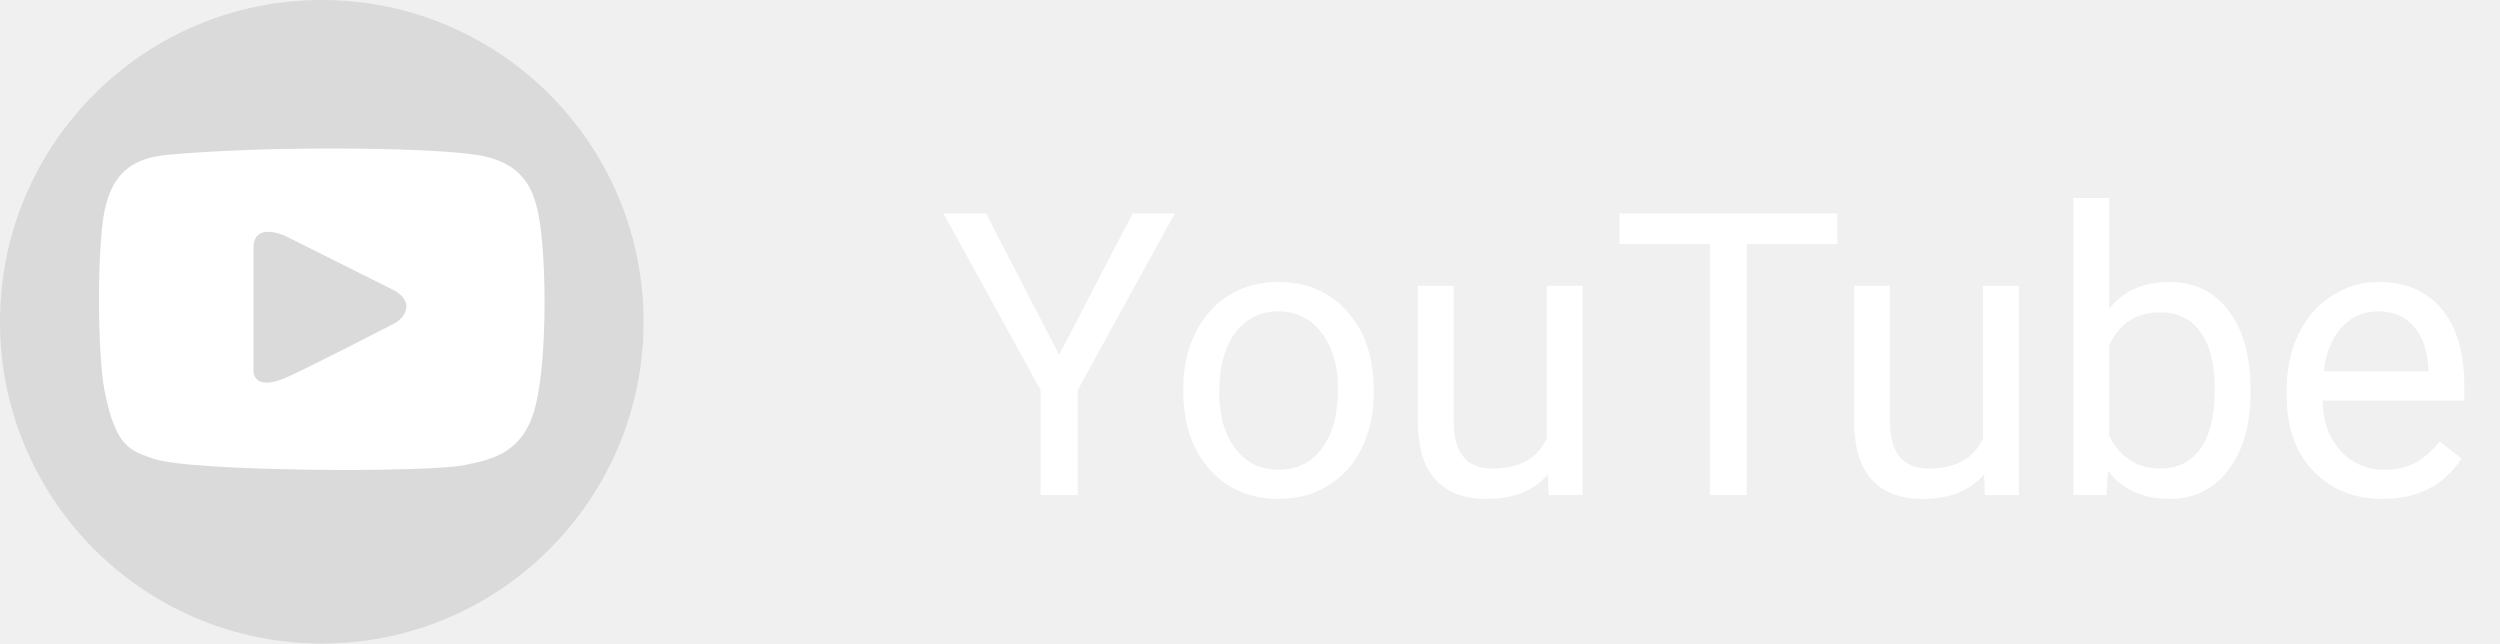
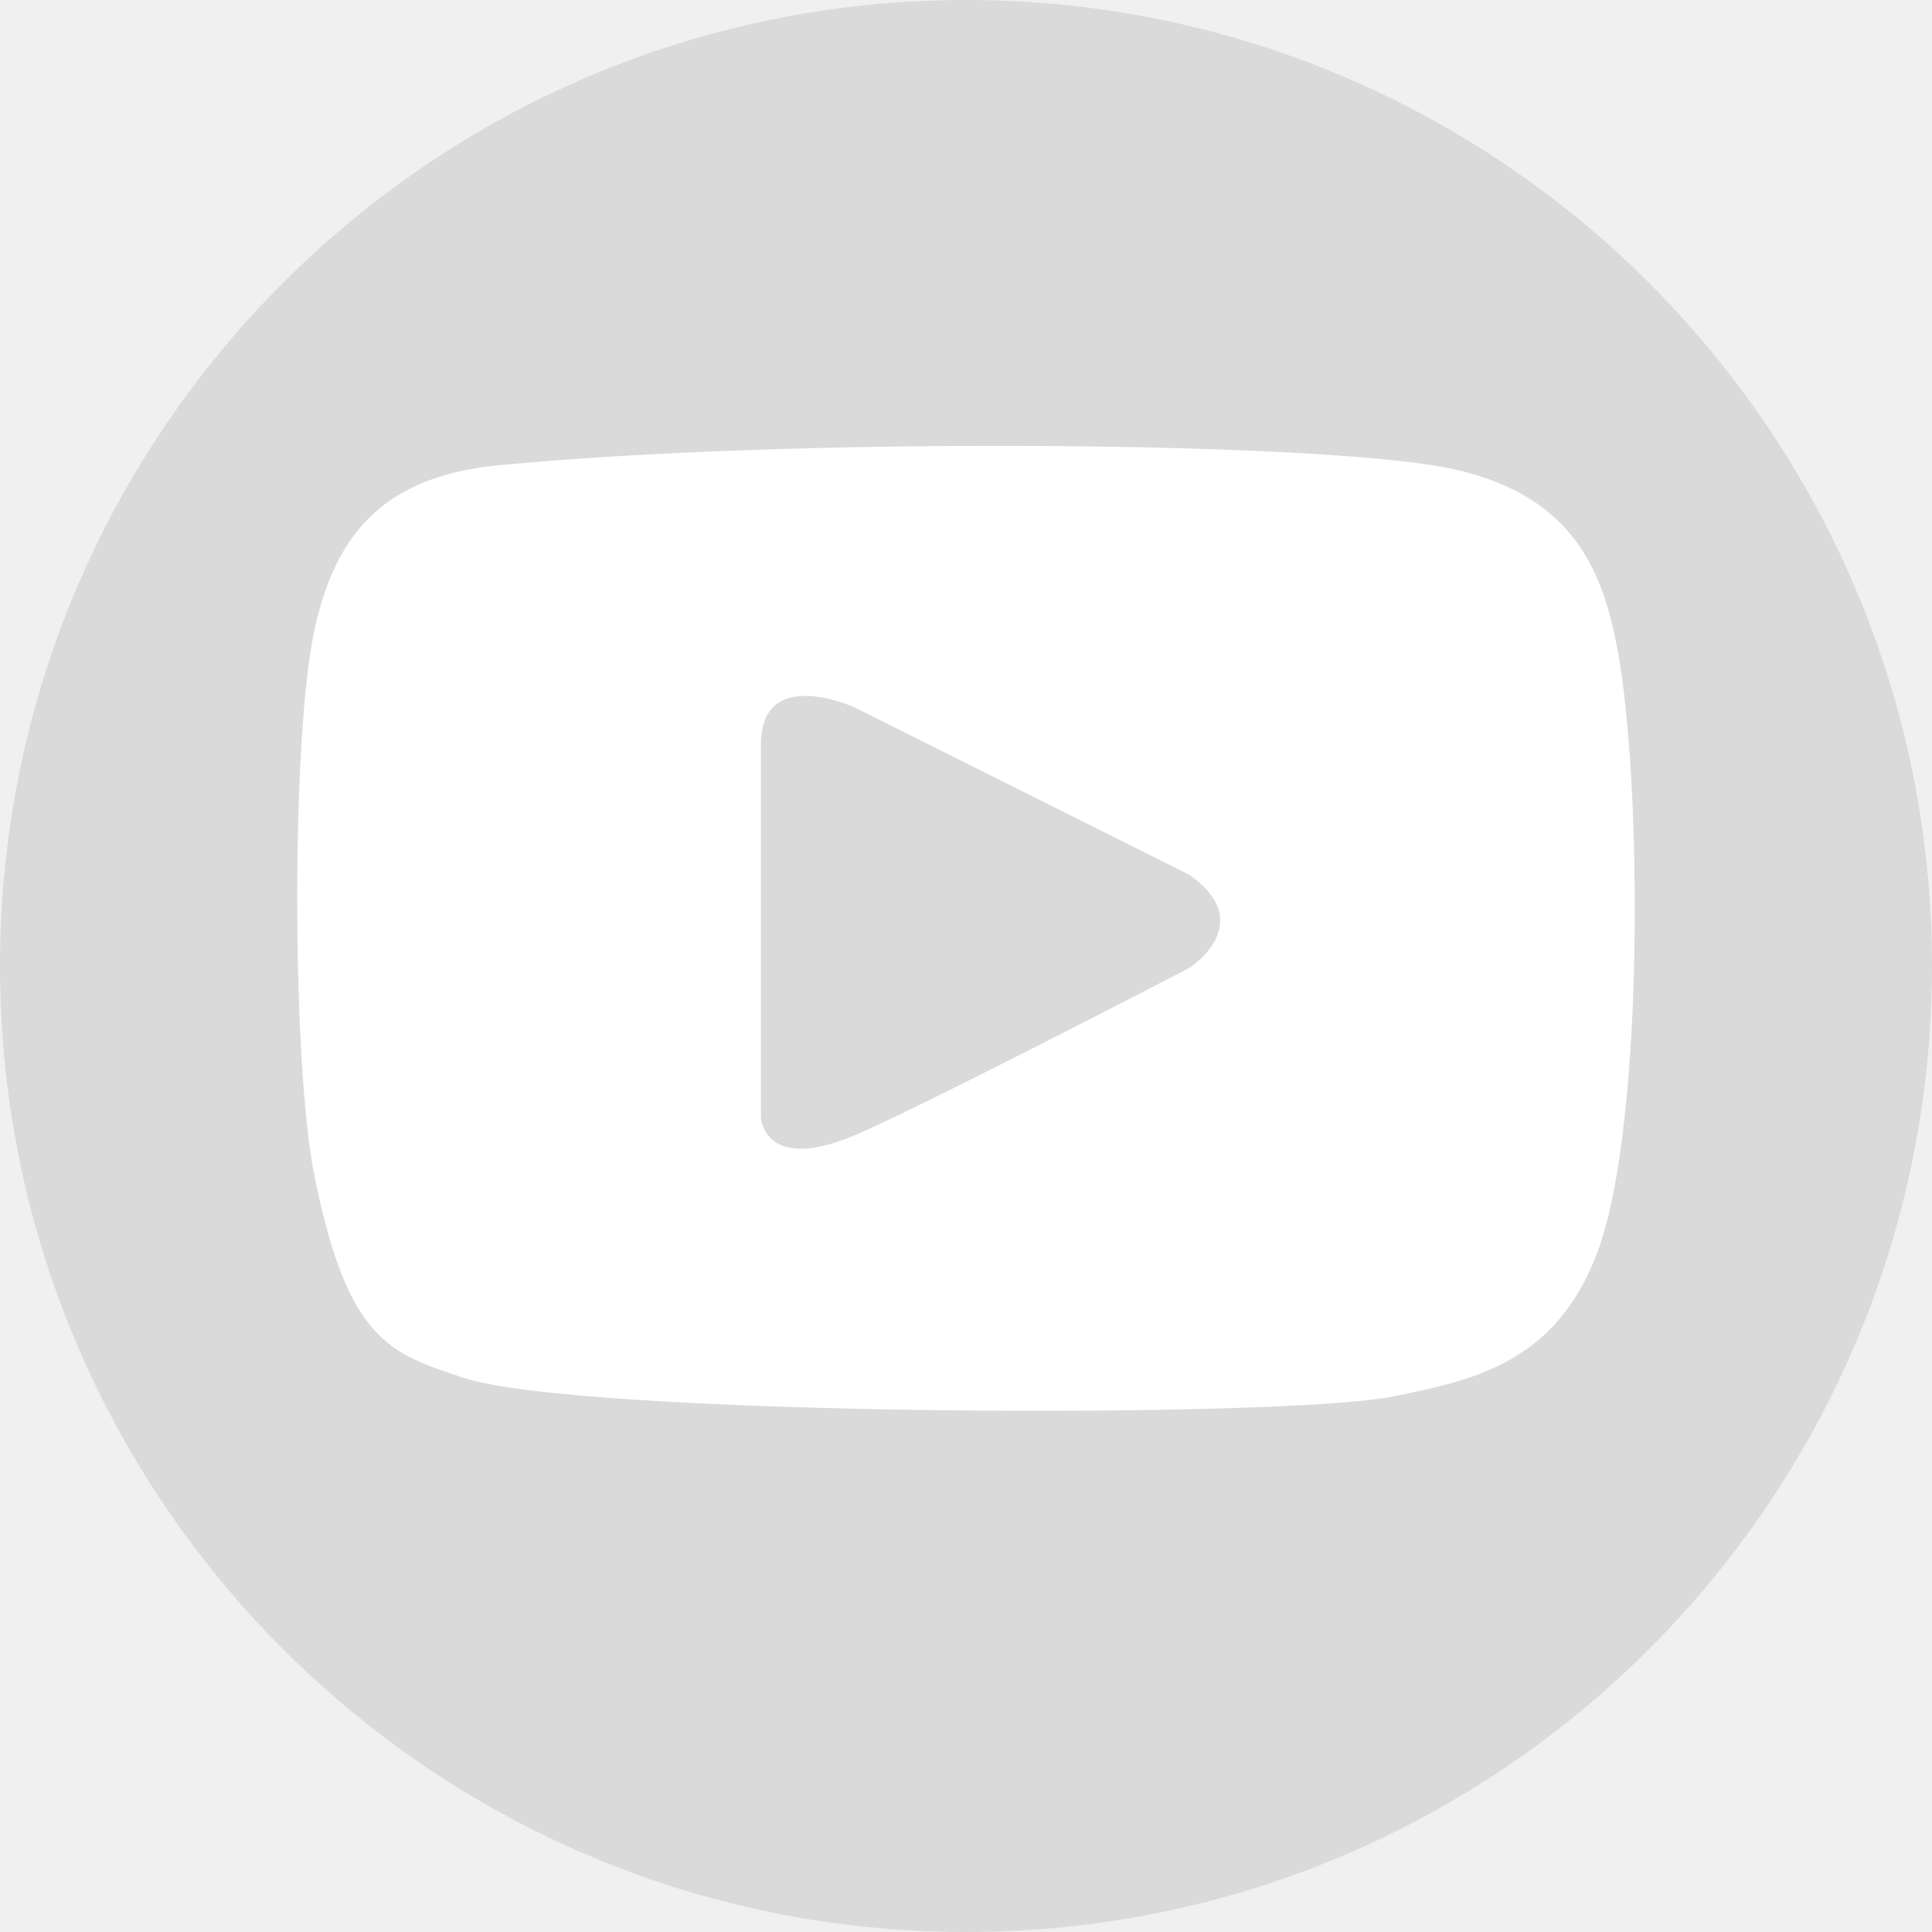
- <svg xmlns="http://www.w3.org/2000/svg" width="101" height="26" viewBox="0 0 101 26" fill="none">
+ <svg xmlns="http://www.w3.org/2000/svg" width="26" height="26" viewBox="0 0 26 26" fill="none">
  <circle cx="13" cy="13" r="13" fill="#C4C4C4" fill-opacity="0.5" />
-   <path d="M42.789 14.336L45.758 8.625H47.461L43.539 15.758V20H42.039V15.758L38.117 8.625H39.836L42.789 14.336ZM47.805 15.695C47.805 14.867 47.966 14.122 48.289 13.461C48.617 12.8 49.07 12.289 49.648 11.93C50.232 11.57 50.896 11.391 51.641 11.391C52.792 11.391 53.721 11.789 54.43 12.586C55.143 13.383 55.5 14.443 55.5 15.766V15.867C55.5 16.69 55.341 17.43 55.023 18.086C54.711 18.737 54.26 19.245 53.672 19.609C53.089 19.974 52.417 20.156 51.656 20.156C50.51 20.156 49.581 19.758 48.867 18.961C48.159 18.164 47.805 17.109 47.805 15.797V15.695ZM49.258 15.867C49.258 16.805 49.474 17.557 49.906 18.125C50.344 18.693 50.927 18.977 51.656 18.977C52.391 18.977 52.974 18.69 53.406 18.117C53.839 17.539 54.055 16.732 54.055 15.695C54.055 14.768 53.833 14.018 53.391 13.445C52.953 12.867 52.37 12.578 51.641 12.578C50.927 12.578 50.352 12.862 49.914 13.43C49.477 13.997 49.258 14.81 49.258 15.867ZM62.531 19.164C61.969 19.826 61.143 20.156 60.055 20.156C59.154 20.156 58.466 19.896 57.992 19.375C57.523 18.849 57.286 18.073 57.281 17.047V11.547H58.727V17.008C58.727 18.289 59.247 18.93 60.289 18.93C61.393 18.93 62.128 18.518 62.492 17.695V11.547H63.938V20H62.562L62.531 19.164ZM74.227 9.859H70.57V20H69.078V9.859H65.43V8.625H74.227V9.859ZM80.156 19.164C79.594 19.826 78.768 20.156 77.68 20.156C76.779 20.156 76.091 19.896 75.617 19.375C75.148 18.849 74.912 18.073 74.906 17.047V11.547H76.352V17.008C76.352 18.289 76.872 18.93 77.914 18.93C79.018 18.93 79.753 18.518 80.117 17.695V11.547H81.562V20H80.188L80.156 19.164ZM90.922 15.867C90.922 17.159 90.625 18.198 90.031 18.984C89.438 19.766 88.641 20.156 87.641 20.156C86.573 20.156 85.747 19.779 85.164 19.023L85.094 20H83.766V8H85.211V12.477C85.794 11.753 86.599 11.391 87.625 11.391C88.651 11.391 89.456 11.779 90.039 12.555C90.628 13.331 90.922 14.393 90.922 15.742V15.867ZM89.477 15.703C89.477 14.719 89.287 13.958 88.906 13.422C88.526 12.885 87.979 12.617 87.266 12.617C86.312 12.617 85.628 13.06 85.211 13.945V17.602C85.654 18.487 86.344 18.93 87.281 18.93C87.974 18.93 88.513 18.662 88.898 18.125C89.284 17.588 89.477 16.781 89.477 15.703ZM96.258 20.156C95.112 20.156 94.18 19.781 93.461 19.031C92.742 18.276 92.383 17.268 92.383 16.008V15.742C92.383 14.904 92.542 14.156 92.859 13.5C93.182 12.838 93.63 12.323 94.203 11.953C94.781 11.578 95.406 11.391 96.078 11.391C97.177 11.391 98.031 11.753 98.641 12.477C99.25 13.2 99.555 14.237 99.555 15.586V16.188H93.828C93.849 17.021 94.091 17.695 94.555 18.211C95.023 18.721 95.617 18.977 96.336 18.977C96.846 18.977 97.279 18.872 97.633 18.664C97.987 18.456 98.297 18.18 98.562 17.836L99.445 18.523C98.737 19.612 97.674 20.156 96.258 20.156ZM96.078 12.578C95.495 12.578 95.005 12.792 94.609 13.219C94.213 13.641 93.969 14.234 93.875 15H98.109V14.891C98.068 14.156 97.87 13.588 97.516 13.188C97.162 12.781 96.682 12.578 96.078 12.578Z" fill="white" />
  <path fill-rule="evenodd" clip-rule="evenodd" d="M16.006 11.773L11.494 9.517C11.494 9.517 10.24 8.947 10.24 10.019V15.031C10.24 15.031 10.264 15.796 11.494 15.281C12.35 14.924 16.006 13.026 16.006 13.026C16.006 13.026 16.939 12.428 16.006 11.773ZM21.521 16.785C20.962 18.375 19.767 18.58 18.764 18.79C17.285 19.1 7.772 19.061 6.229 18.539C5.267 18.214 4.675 18.074 4.224 15.783C3.935 14.316 3.916 10.003 4.224 8.515C4.522 7.074 5.271 6.398 6.731 6.259C10.652 5.888 17.205 5.94 19.265 6.259C21.175 6.555 21.574 7.694 21.772 8.765C22.093 10.5 22.13 15.052 21.521 16.785Z" fill="white" />
</svg>
